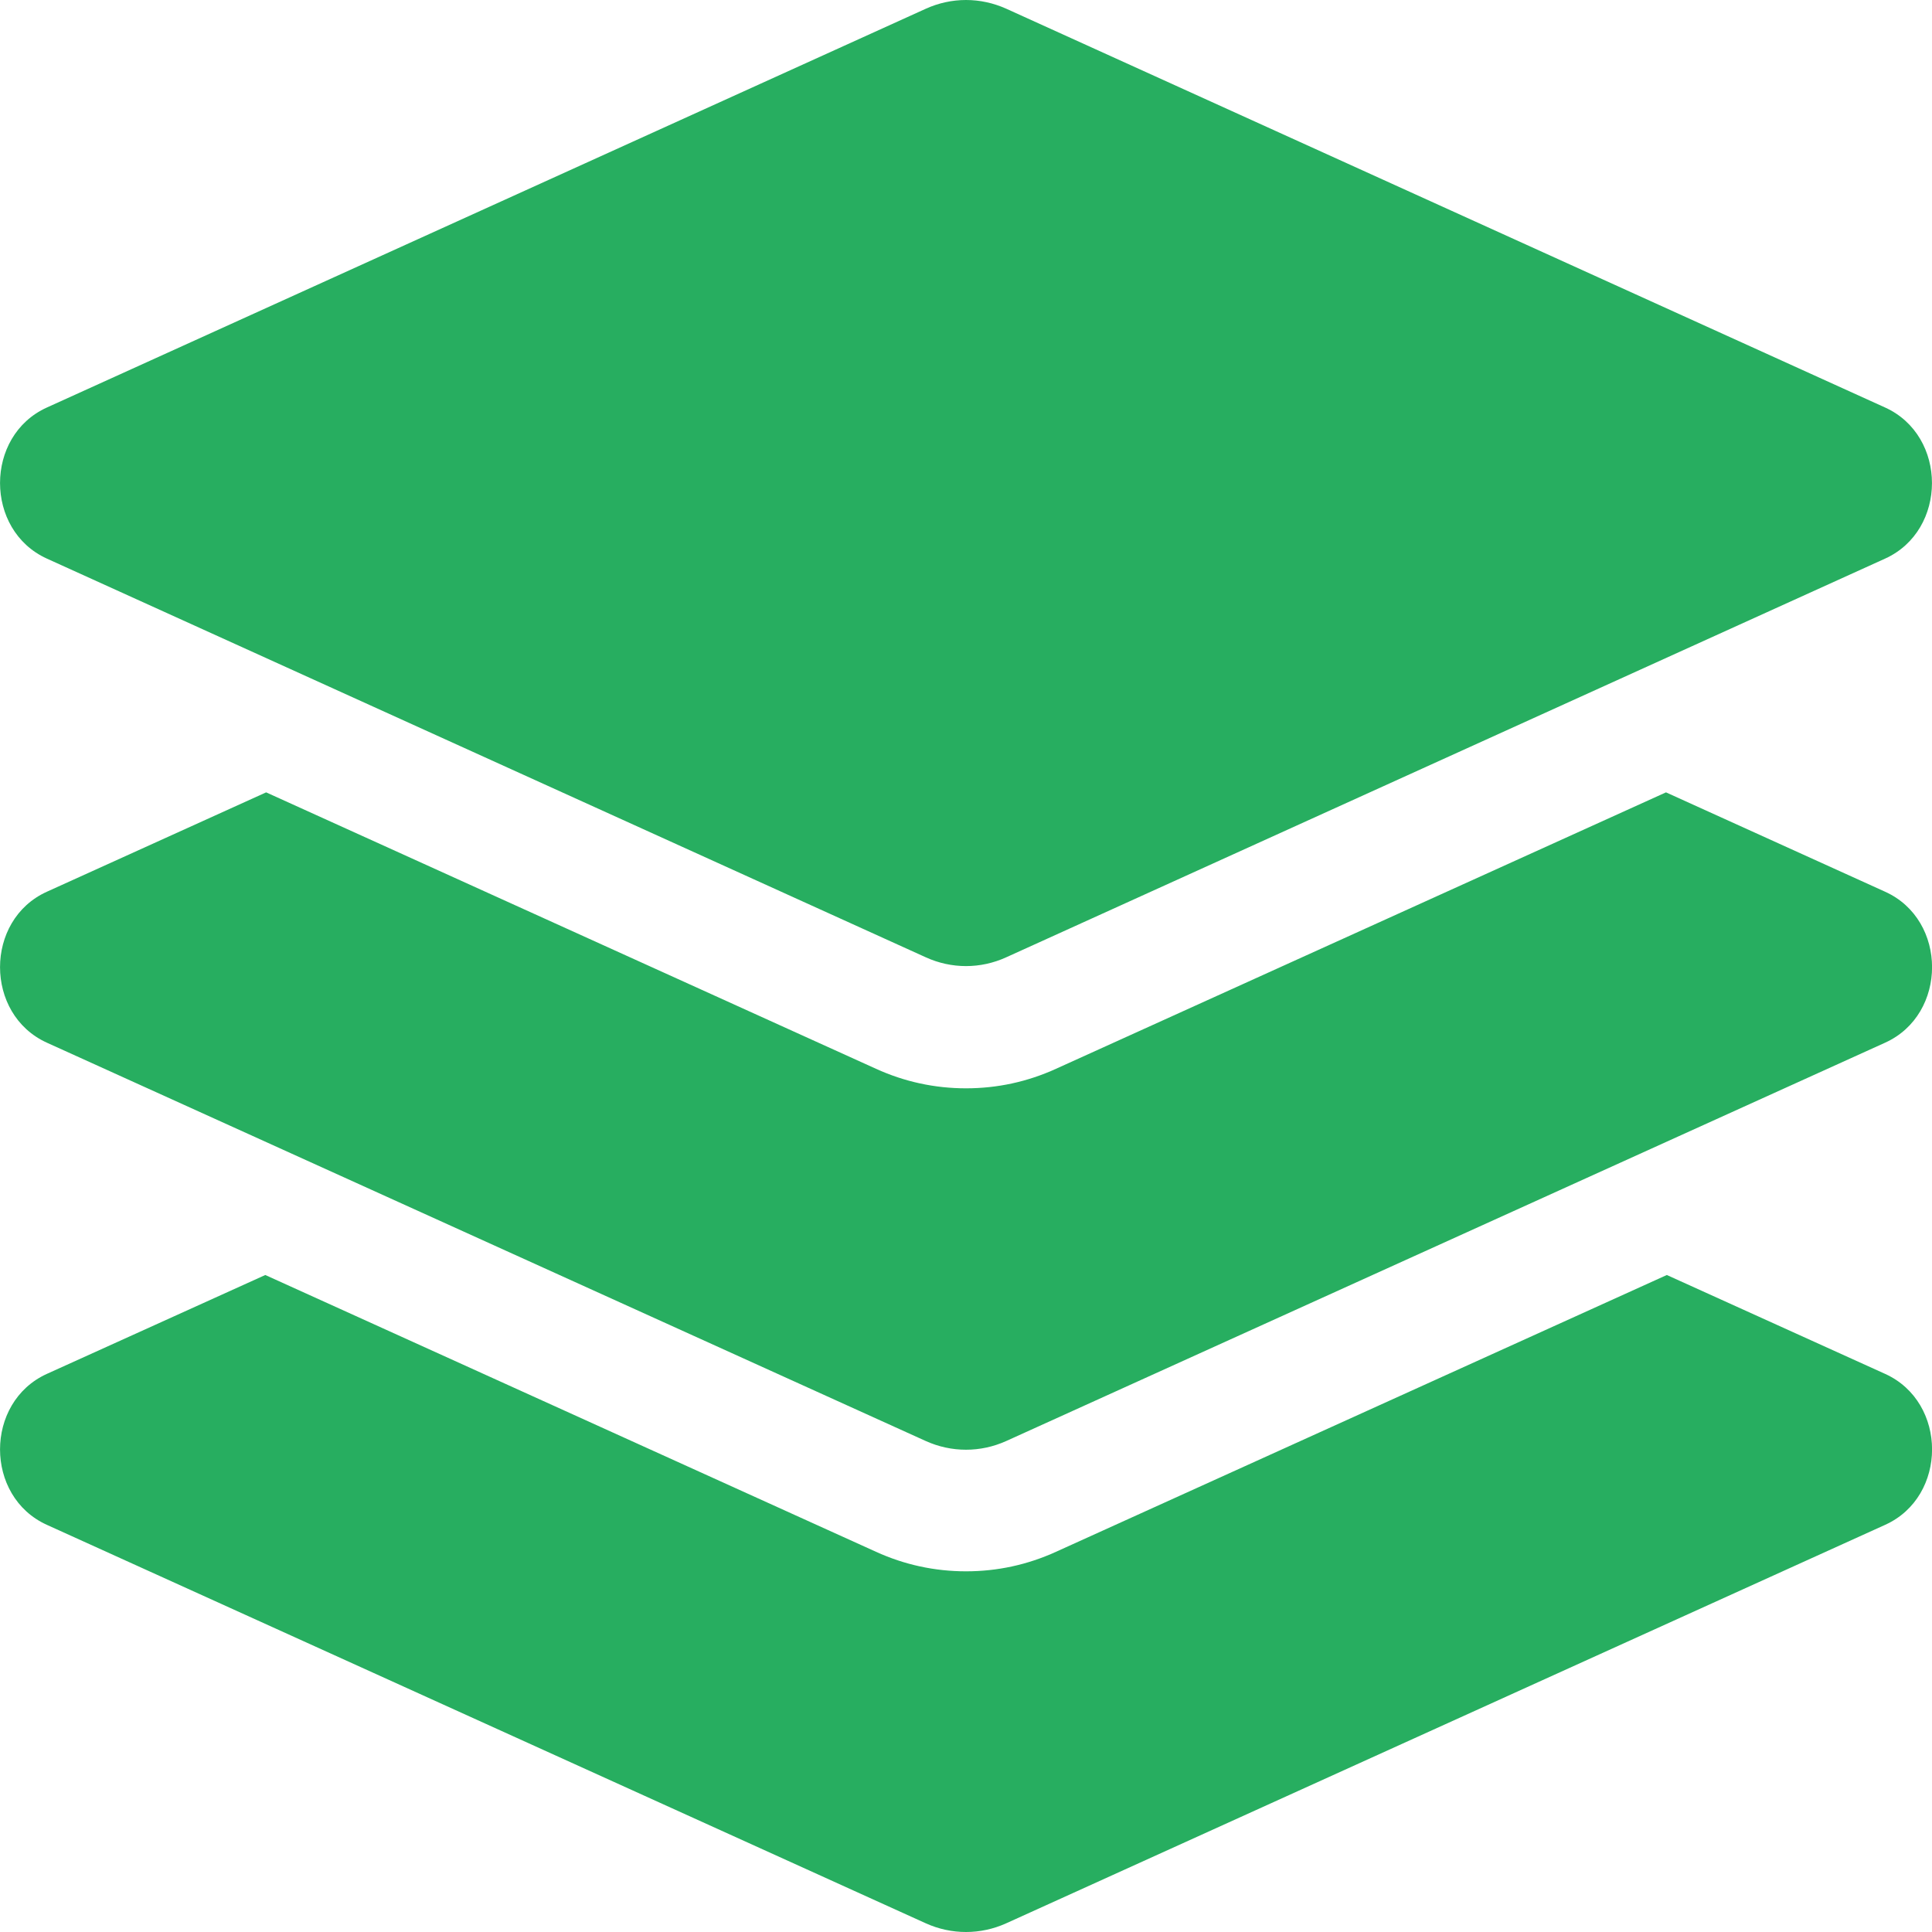
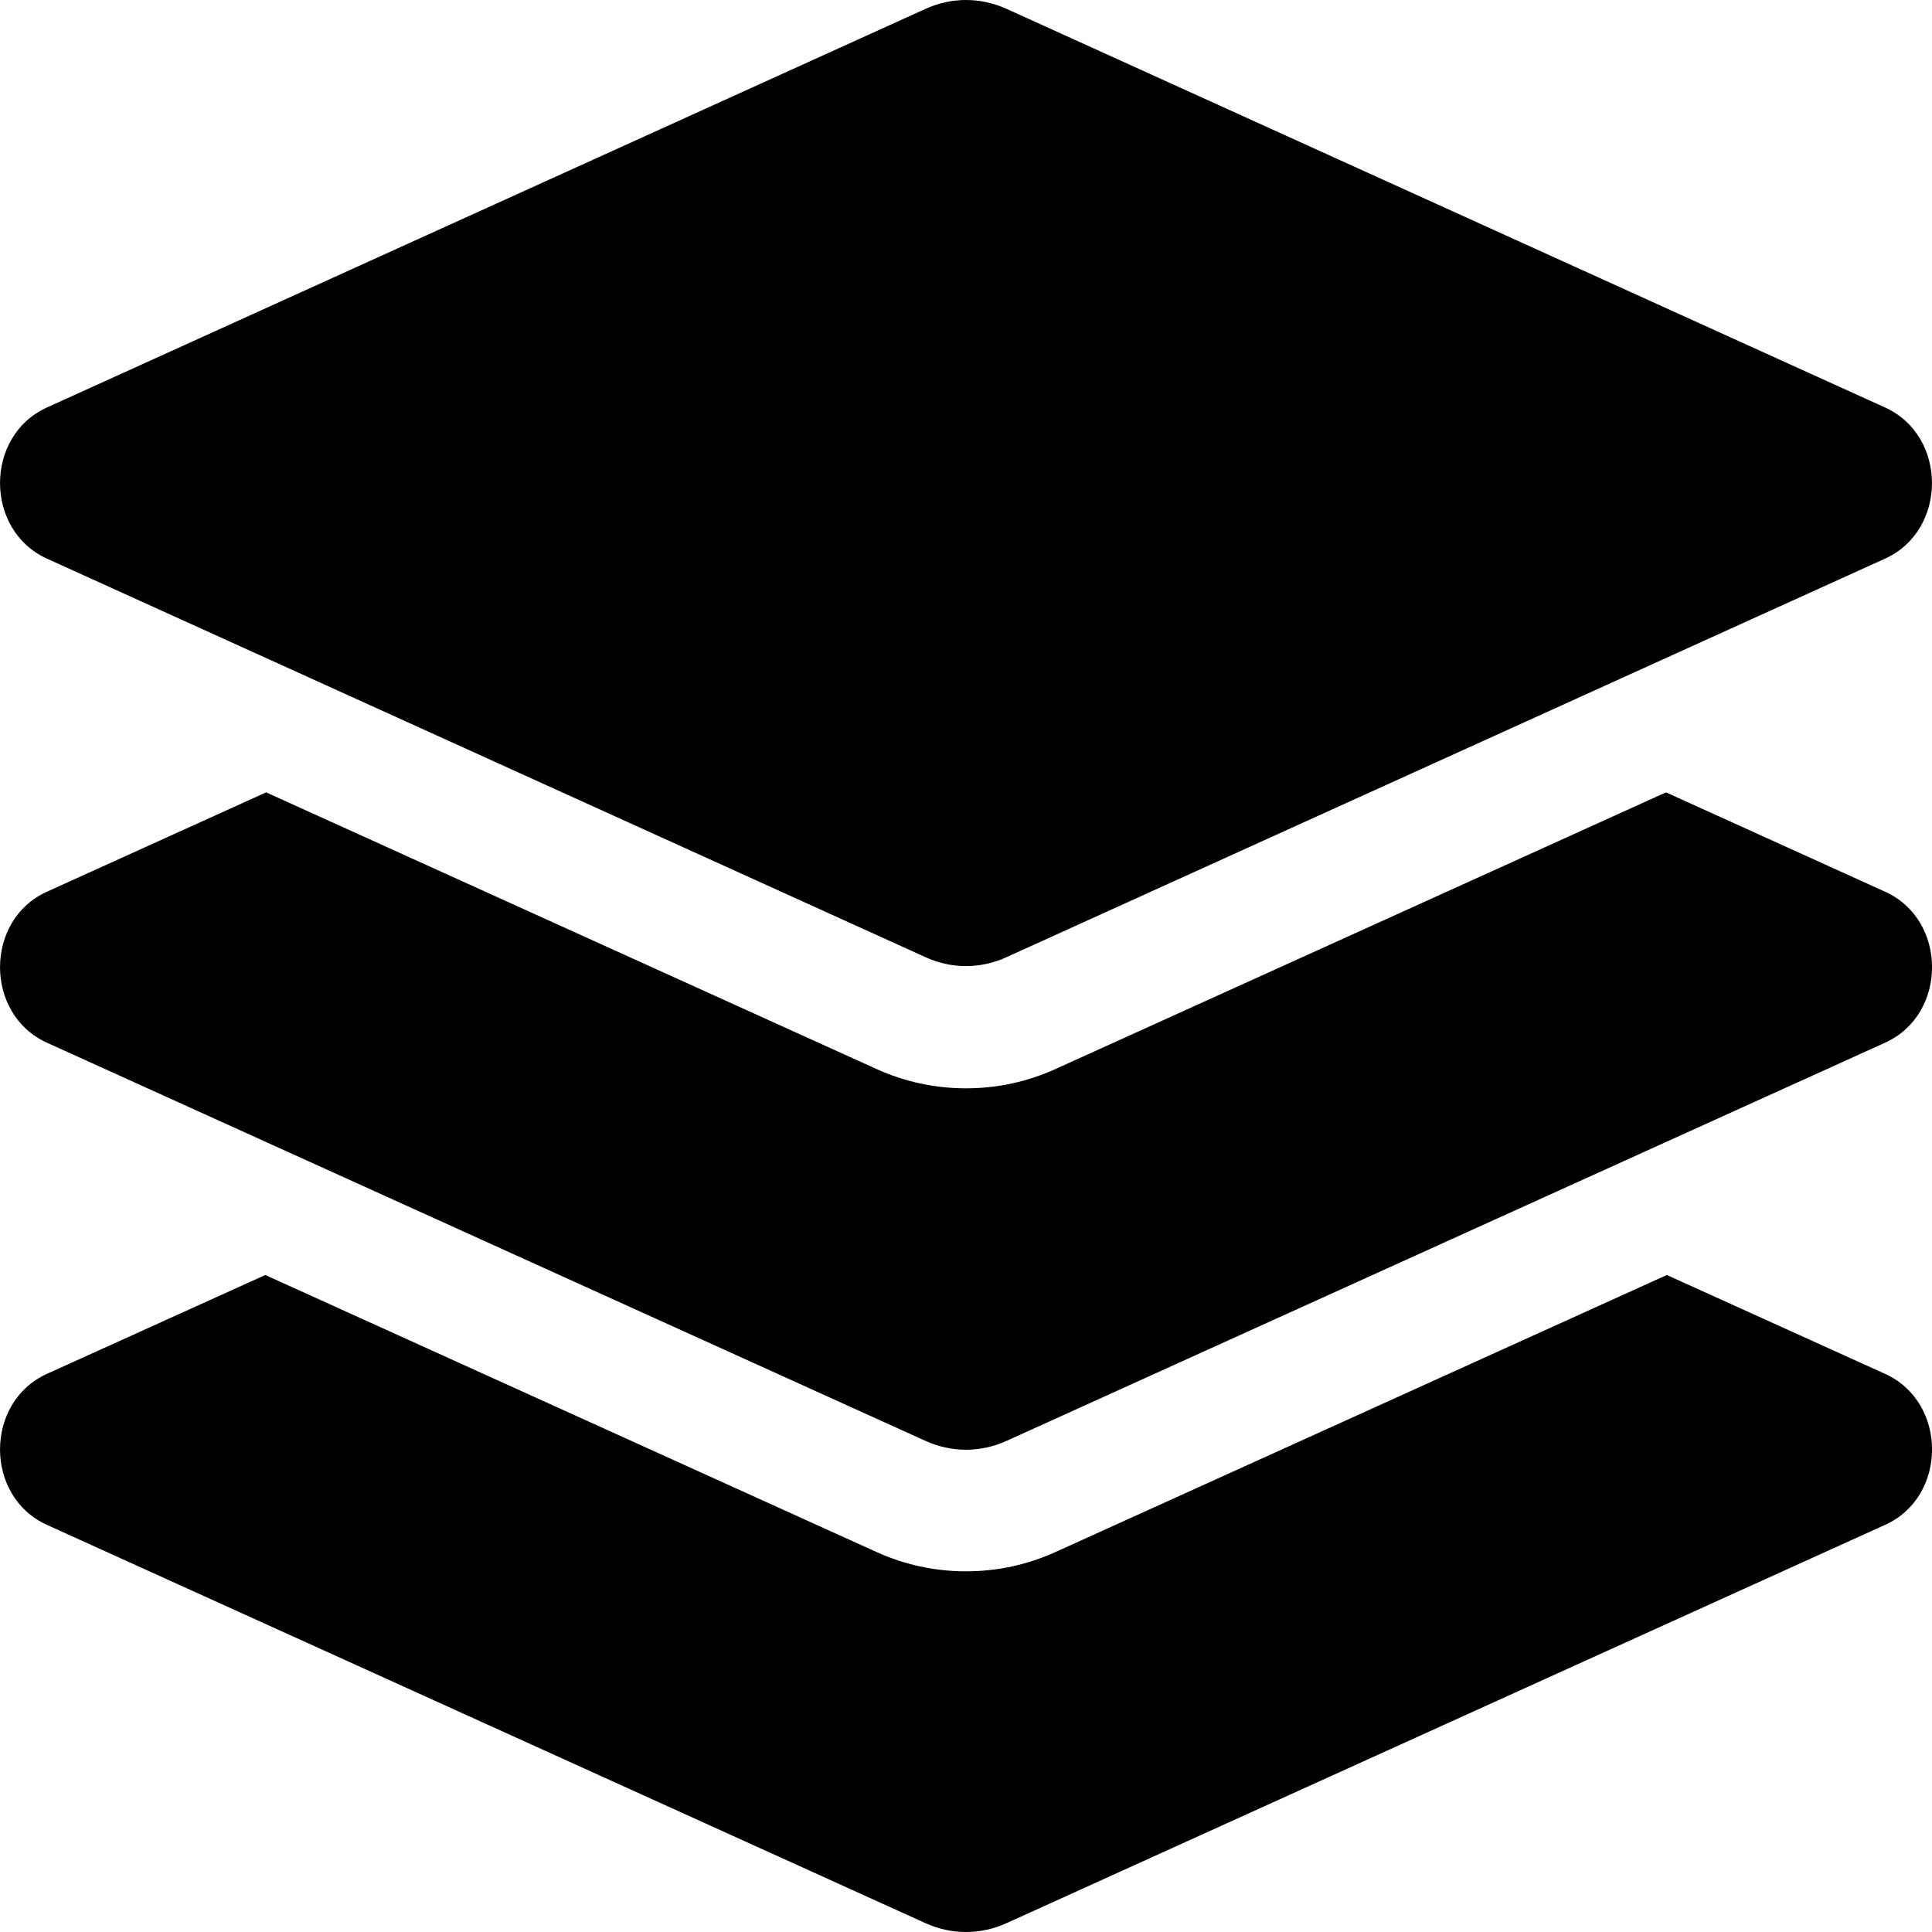
- <svg xmlns="http://www.w3.org/2000/svg" width="16" height="16" viewBox="0 0 16 16" fill="none">
-   <path fill="#27AE60" d="M0.388 4.626L7.667 7.928C7.88 8.025 8.12 8.025 8.333 7.928L15.612 4.626C16.129 4.391 16.129 3.61 15.612 3.375L8.333 0.072C8.228 0.025 8.115 0 8 0C7.885 0 7.772 0.025 7.668 0.072L0.388 3.375C-0.129 3.609 -0.129 4.391 0.388 4.626ZM15.612 7.385L13.797 6.562L8.746 8.851C8.509 8.959 8.259 9.013 8 9.013C7.742 9.013 7.491 8.959 7.254 8.851L2.204 6.562L0.388 7.385C-0.129 7.619 -0.129 8.4 0.388 8.635L7.667 11.934C7.88 12.03 8.12 12.03 8.333 11.934L15.612 8.635C16.13 8.4 16.13 7.619 15.612 7.385ZM15.612 11.378L13.804 10.559L8.746 12.851C8.509 12.959 8.259 13.013 8 13.013C7.742 13.013 7.491 12.959 7.254 12.851L2.197 10.559L0.388 11.378C-0.129 11.613 -0.129 12.394 0.388 12.628L7.667 15.928C7.88 16.024 8.12 16.024 8.333 15.928L15.612 12.628C16.13 12.394 16.13 11.613 15.612 11.378Z" />
+ <svg xmlns="http://www.w3.org/2000/svg" width="16" height="16" viewBox="0 0 16 16" fill="currentColor">
+   <path fill="currentColor" d="M0.388 4.626L7.667 7.928C7.88 8.025 8.12 8.025 8.333 7.928L15.612 4.626C16.129 4.391 16.129 3.61 15.612 3.375L8.333 0.072C8.228 0.025 8.115 0 8 0C7.885 0 7.772 0.025 7.668 0.072L0.388 3.375C-0.129 3.609 -0.129 4.391 0.388 4.626ZM15.612 7.385L13.797 6.562L8.746 8.851C8.509 8.959 8.259 9.013 8 9.013C7.742 9.013 7.491 8.959 7.254 8.851L2.204 6.562L0.388 7.385C-0.129 7.619 -0.129 8.4 0.388 8.635L7.667 11.934C7.88 12.03 8.12 12.03 8.333 11.934L15.612 8.635C16.13 8.4 16.13 7.619 15.612 7.385ZM15.612 11.378L13.804 10.559L8.746 12.851C8.509 12.959 8.259 13.013 8 13.013C7.742 13.013 7.491 12.959 7.254 12.851L2.197 10.559L0.388 11.378C-0.129 11.613 -0.129 12.394 0.388 12.628L7.667 15.928C7.88 16.024 8.12 16.024 8.333 15.928L15.612 12.628C16.13 12.394 16.13 11.613 15.612 11.378Z" />
</svg>
